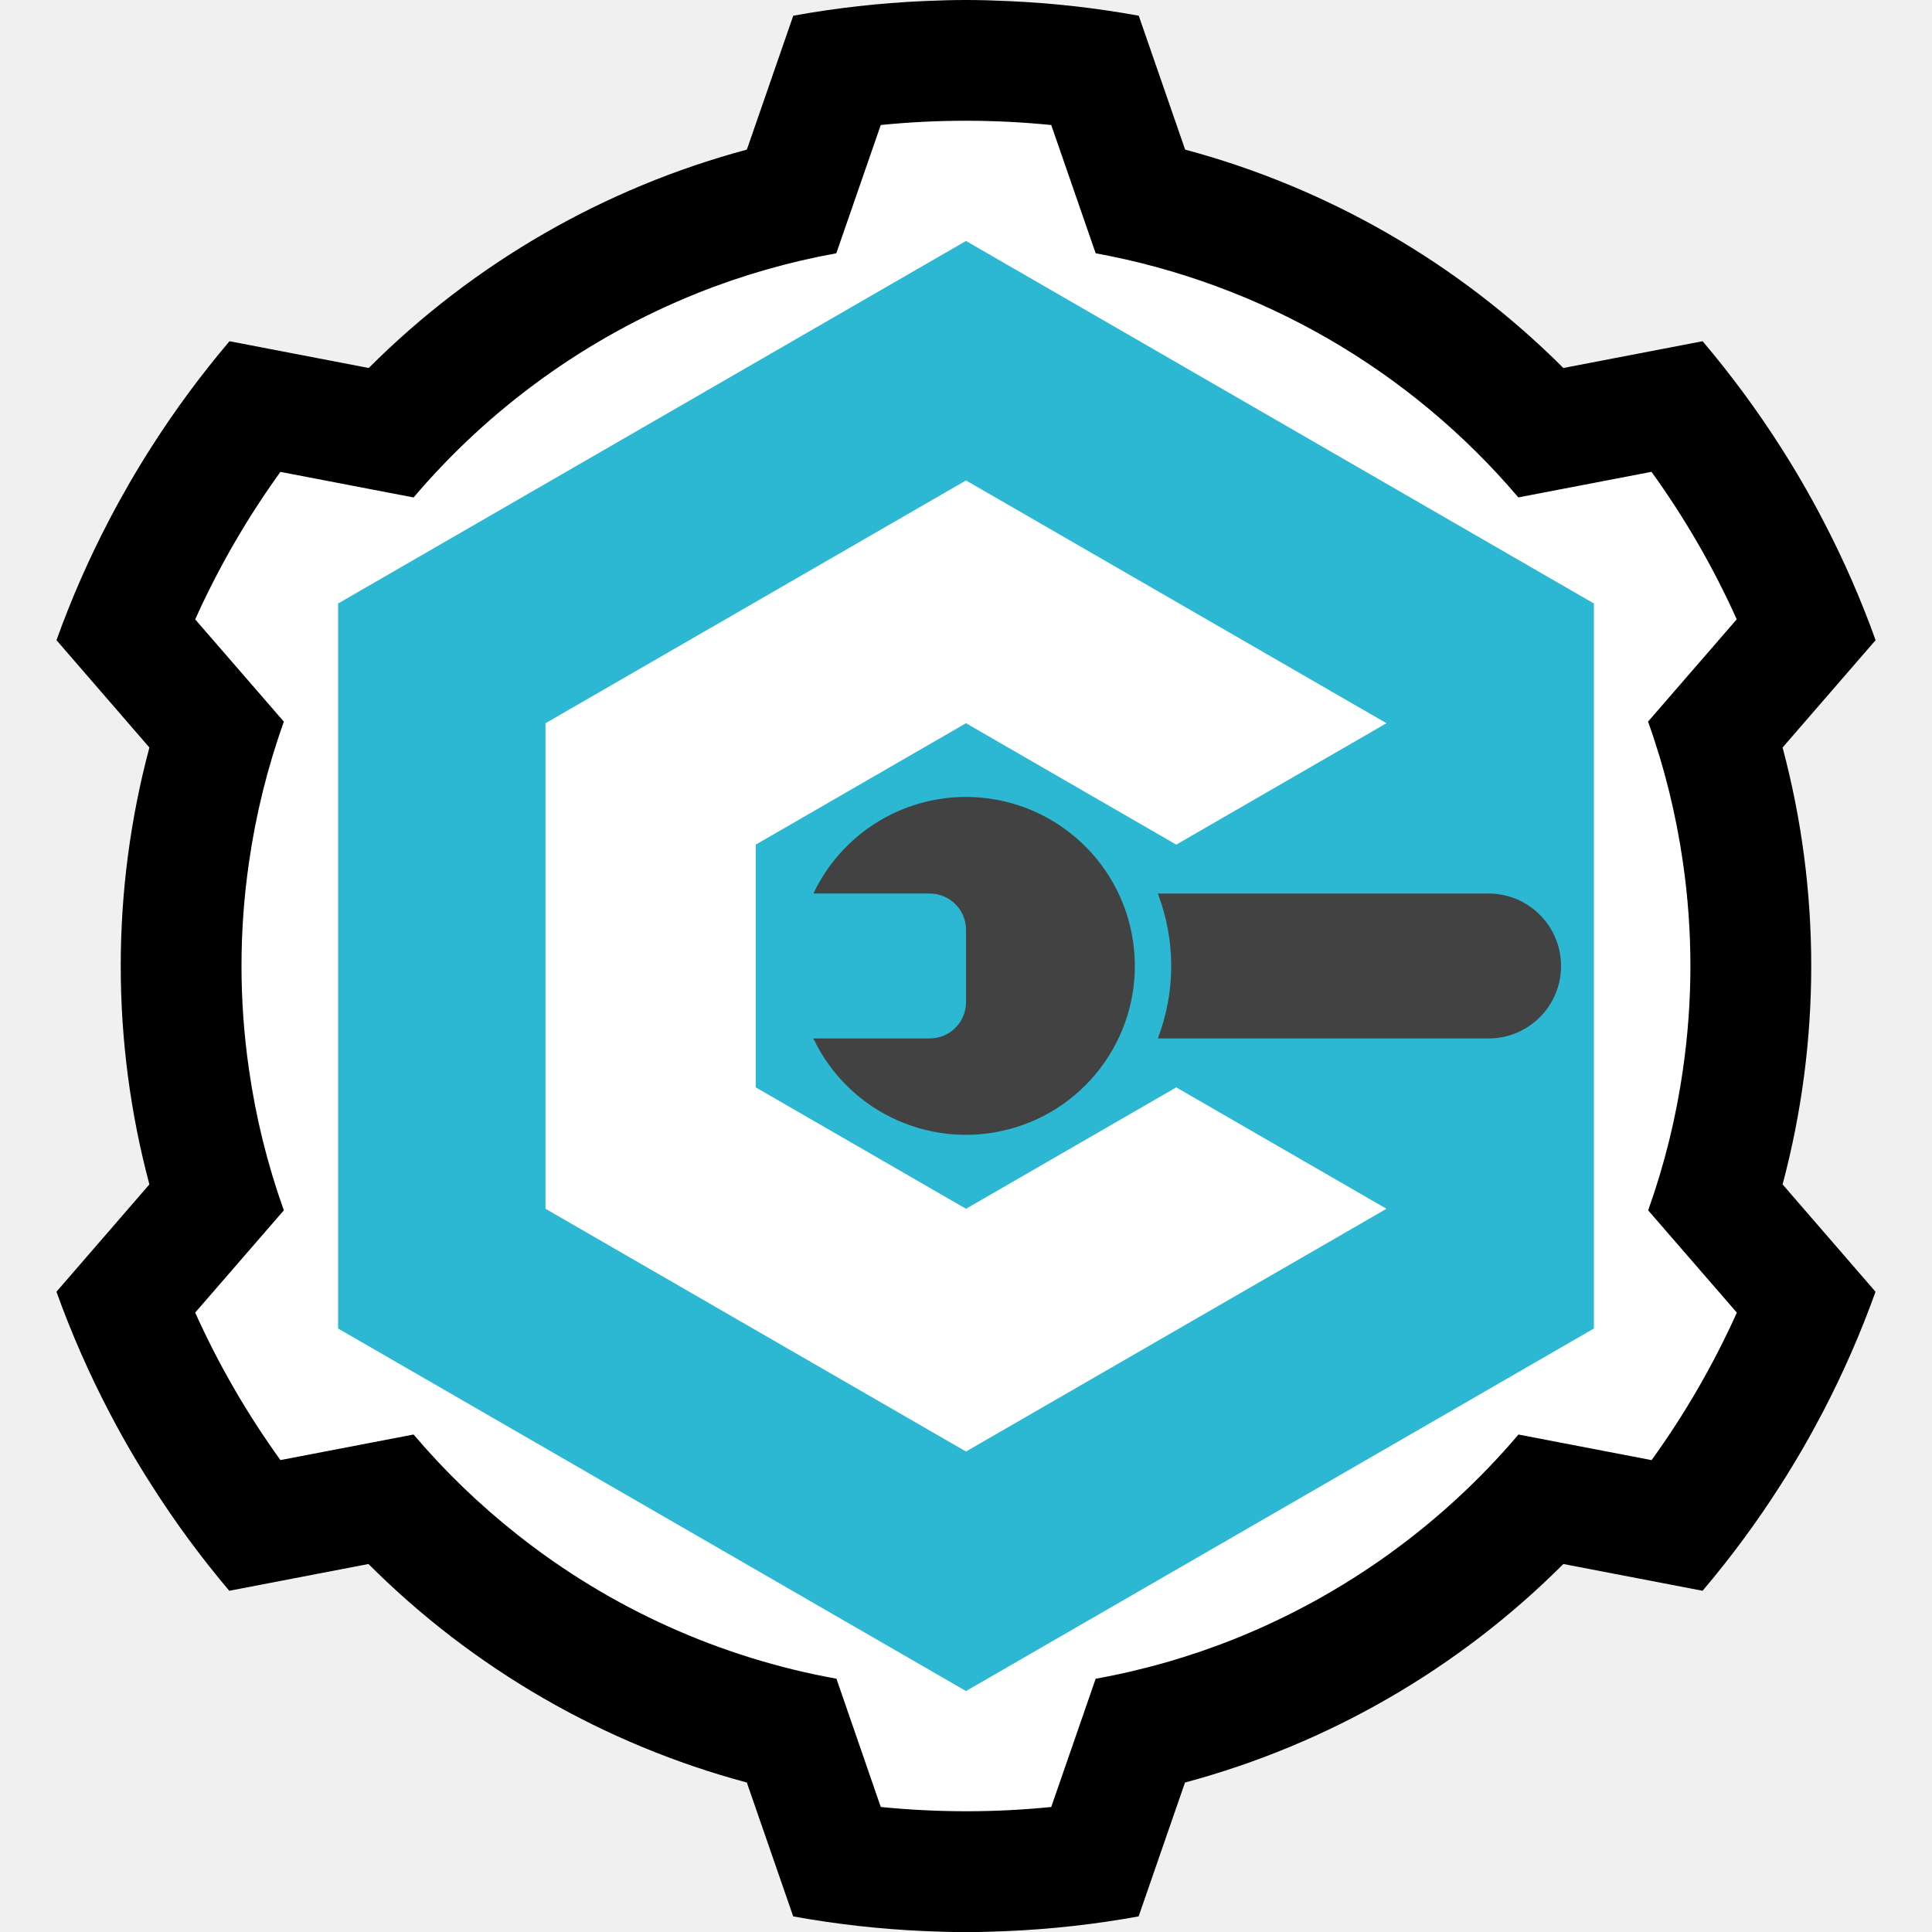
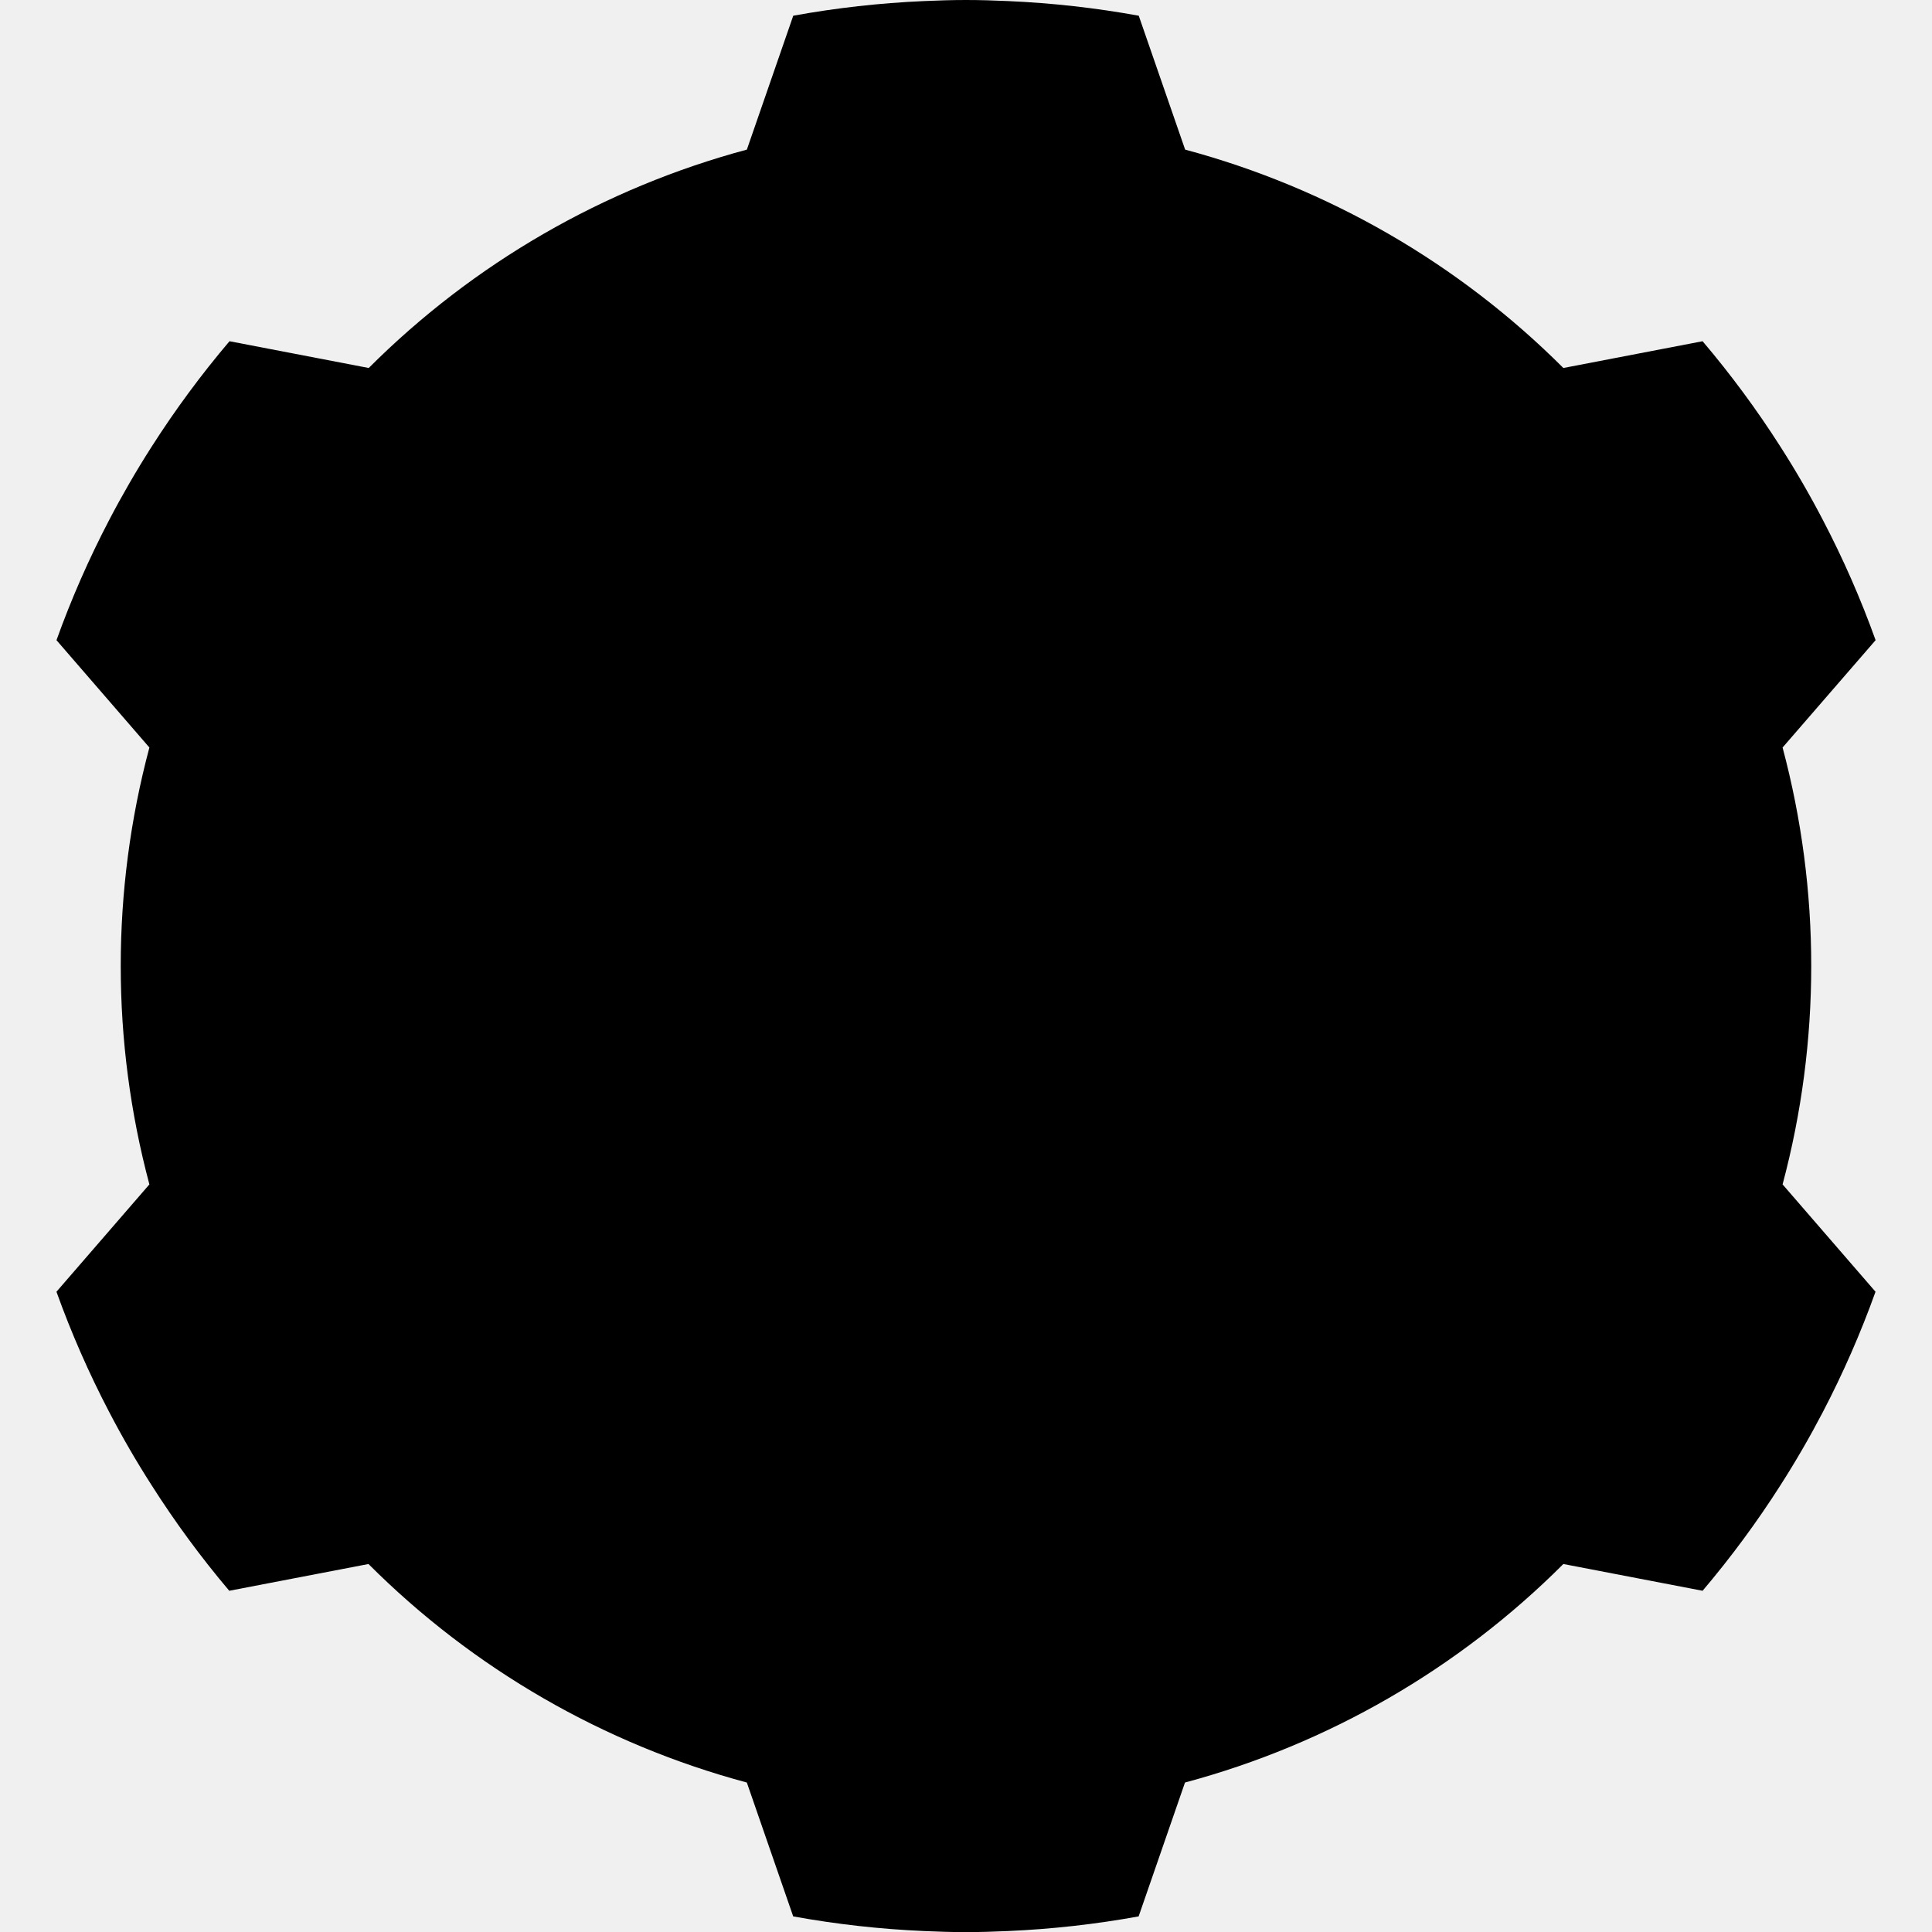
<svg xmlns="http://www.w3.org/2000/svg" viewBox="0 0 680 680">
  <defs>
    <style>
      .cls-1 {
        fill: #fff;
      }

      .cls-2 {
        fill: #2cb8d2;
      }

      .cls-3 {
        fill: #424242;
      }
    </style>
  </defs>
  <g id="Gear">
    <animateTransform attributeName="transform" type="rotate" from="0 340 340" to="360 340 340" dur="4s" repeatCount="indefinite" />
    <g>
      <path d="M53.32,157.31A339.93,339.93,0,0,1,80.78,120.1l49,9.42A297.17,297.17,0,0,1,262.87,52.66L279.2,5.53A340.17,340.17,0,0,1,325.14.38C330.07.16,335,0,340,0s9.93.16,14.86.38A340.17,340.17,0,0,1,400.8,5.53l16.33,47.13a297.17,297.17,0,0,1,133.12,76.86l49-9.42a339.93,339.93,0,0,1,27.46,37.21q8,12.49,14.88,25.7a337,337,0,0,1,18.56,42.31L627.41,263.1a298.12,298.12,0,0,1,0,153.77l32.71,37.78A338.35,338.35,0,0,1,641.58,497q-6.89,13.2-14.88,25.69a339.85,339.85,0,0,1-27.45,37.21l-49-9.42a297.14,297.14,0,0,1-133.17,76.91l-16.32,47.12a340.36,340.36,0,0,1-45.94,5.15c-4.93.22-9.87.38-14.85.38s-9.92-.16-14.85-.38a340.36,340.36,0,0,1-45.94-5.15l-16.32-47.12a297.14,297.14,0,0,1-133.17-76.91l-49,9.42A339.85,339.85,0,0,1,53.3,522.65q-8-12.48-14.88-25.69a338.35,338.35,0,0,1-18.55-42.31l32.71-37.78a298.12,298.12,0,0,1,0-153.77L19.88,225.32A337,337,0,0,1,38.44,183q6.89-13.2,14.88-25.7" />
-       <path class="cls-1" d="M245.35,103.22a253.16,253.16,0,0,1,49-14.07L310,44c9.86-1,19.85-1.5,30-1.5s20.11.52,30,1.5l15.64,45.15A255.2,255.2,0,0,1,534.4,175.07l46.87-9a296.42,296.42,0,0,1,30,51.91l-31.21,36a254,254,0,0,1,12.28,49.57,253.49,253.49,0,0,1,0,72.84A253.2,253.2,0,0,1,580.1,426l31.21,36a296.69,296.69,0,0,1-30,51.91l-46.86-9a256,256,0,0,1-99.81,71.89,252.84,252.84,0,0,1-49,14.06L370,636c-9.86,1-19.85,1.5-30,1.5s-20.1-.52-30-1.5L294.4,590.85a253.38,253.38,0,0,1-112.09-50.53,256.45,256.45,0,0,1-36.75-35.42l-46.86,9a296.69,296.69,0,0,1-30-51.91L99.9,426A253.2,253.2,0,0,1,87.63,376.4a253.49,253.49,0,0,1,0-72.84A254,254,0,0,1,99.91,254L68.7,218a296.79,296.79,0,0,1,30-51.91l46.87,9a255.77,255.77,0,0,1,99.75-71.85" />
+       <path className="cls-1" d="M245.35,103.22a253.16,253.16,0,0,1,49-14.07L310,44c9.86-1,19.85-1.5,30-1.5s20.11.52,30,1.5l15.64,45.15A255.2,255.2,0,0,1,534.4,175.07l46.87-9a296.42,296.42,0,0,1,30,51.91l-31.21,36a254,254,0,0,1,12.28,49.57,253.49,253.49,0,0,1,0,72.84A253.2,253.2,0,0,1,580.1,426l31.21,36a296.69,296.69,0,0,1-30,51.91l-46.86-9a256,256,0,0,1-99.81,71.89,252.84,252.84,0,0,1-49,14.06L370,636c-9.86,1-19.85,1.5-30,1.5s-20.1-.52-30-1.5L294.4,590.85a253.38,253.38,0,0,1-112.09-50.53,256.45,256.45,0,0,1-36.75-35.42l-46.86,9a296.69,296.69,0,0,1-30-51.91L99.9,426A253.2,253.2,0,0,1,87.63,376.4a253.49,253.49,0,0,1,0-72.84A254,254,0,0,1,99.91,254L68.7,218a296.79,296.79,0,0,1,30-51.91l46.87,9a255.77,255.77,0,0,1,99.75-71.85" />
    </g>
  </g>
  <g id="Hex">
    <g>
-       <polygon class="cls-2" points="561 467.59 340 595.19 119 467.59 119 212.41 340 84.81 561 212.41 561 467.57 561 467.59" />
+       <polygon className="cls-2" points="561 467.59 340 595.19 119 467.59 119 212.41 340 84.81 561 212.41 561 467.57 561 467.59" />
      <g>
-         <path class="cls-3" d="M549.44,340A25.51,25.51,0,0,0,524,314.5H407.52a71.38,71.38,0,0,1,0,51H524A25.51,25.51,0,0,0,549.44,340Z" />
-         <path class="cls-3" d="M340,280.49a59.46,59.46,0,0,0-53.71,34h41A12.78,12.78,0,0,1,340,326.89v26.22a12.76,12.76,0,0,1-12.73,12.39h-41a59.46,59.46,0,1,0,53.71-85Z" />
+         <path className="cls-3" d="M549.44,340A25.51,25.51,0,0,0,524,314.5H407.52a71.38,71.38,0,0,1,0,51H524A25.51,25.51,0,0,0,549.44,340Z" />
+         <path className="cls-3" d="M340,280.49a59.46,59.46,0,0,0-53.71,34h41A12.78,12.78,0,0,1,340,326.89v26.22a12.76,12.76,0,0,1-12.73,12.39h-41a59.46,59.46,0,1,0,53.71-85Z" />
      </g>
-       <polygon class="cls-1" points="340 510.89 488 425.45 414 382.72 340 425.45 266 382.72 266 297.28 340 254.55 414 297.28 488 254.55 340 169.1 192 254.55 192 425.45 340 510.89" />
+       <polygon className="cls-1" points="340 510.89 488 425.45 414 382.72 340 425.45 266 382.72 266 297.28 340 254.55 414 297.28 488 254.55 340 169.1 192 254.55 192 425.45 340 510.89" />
    </g>
  </g>
</svg>
